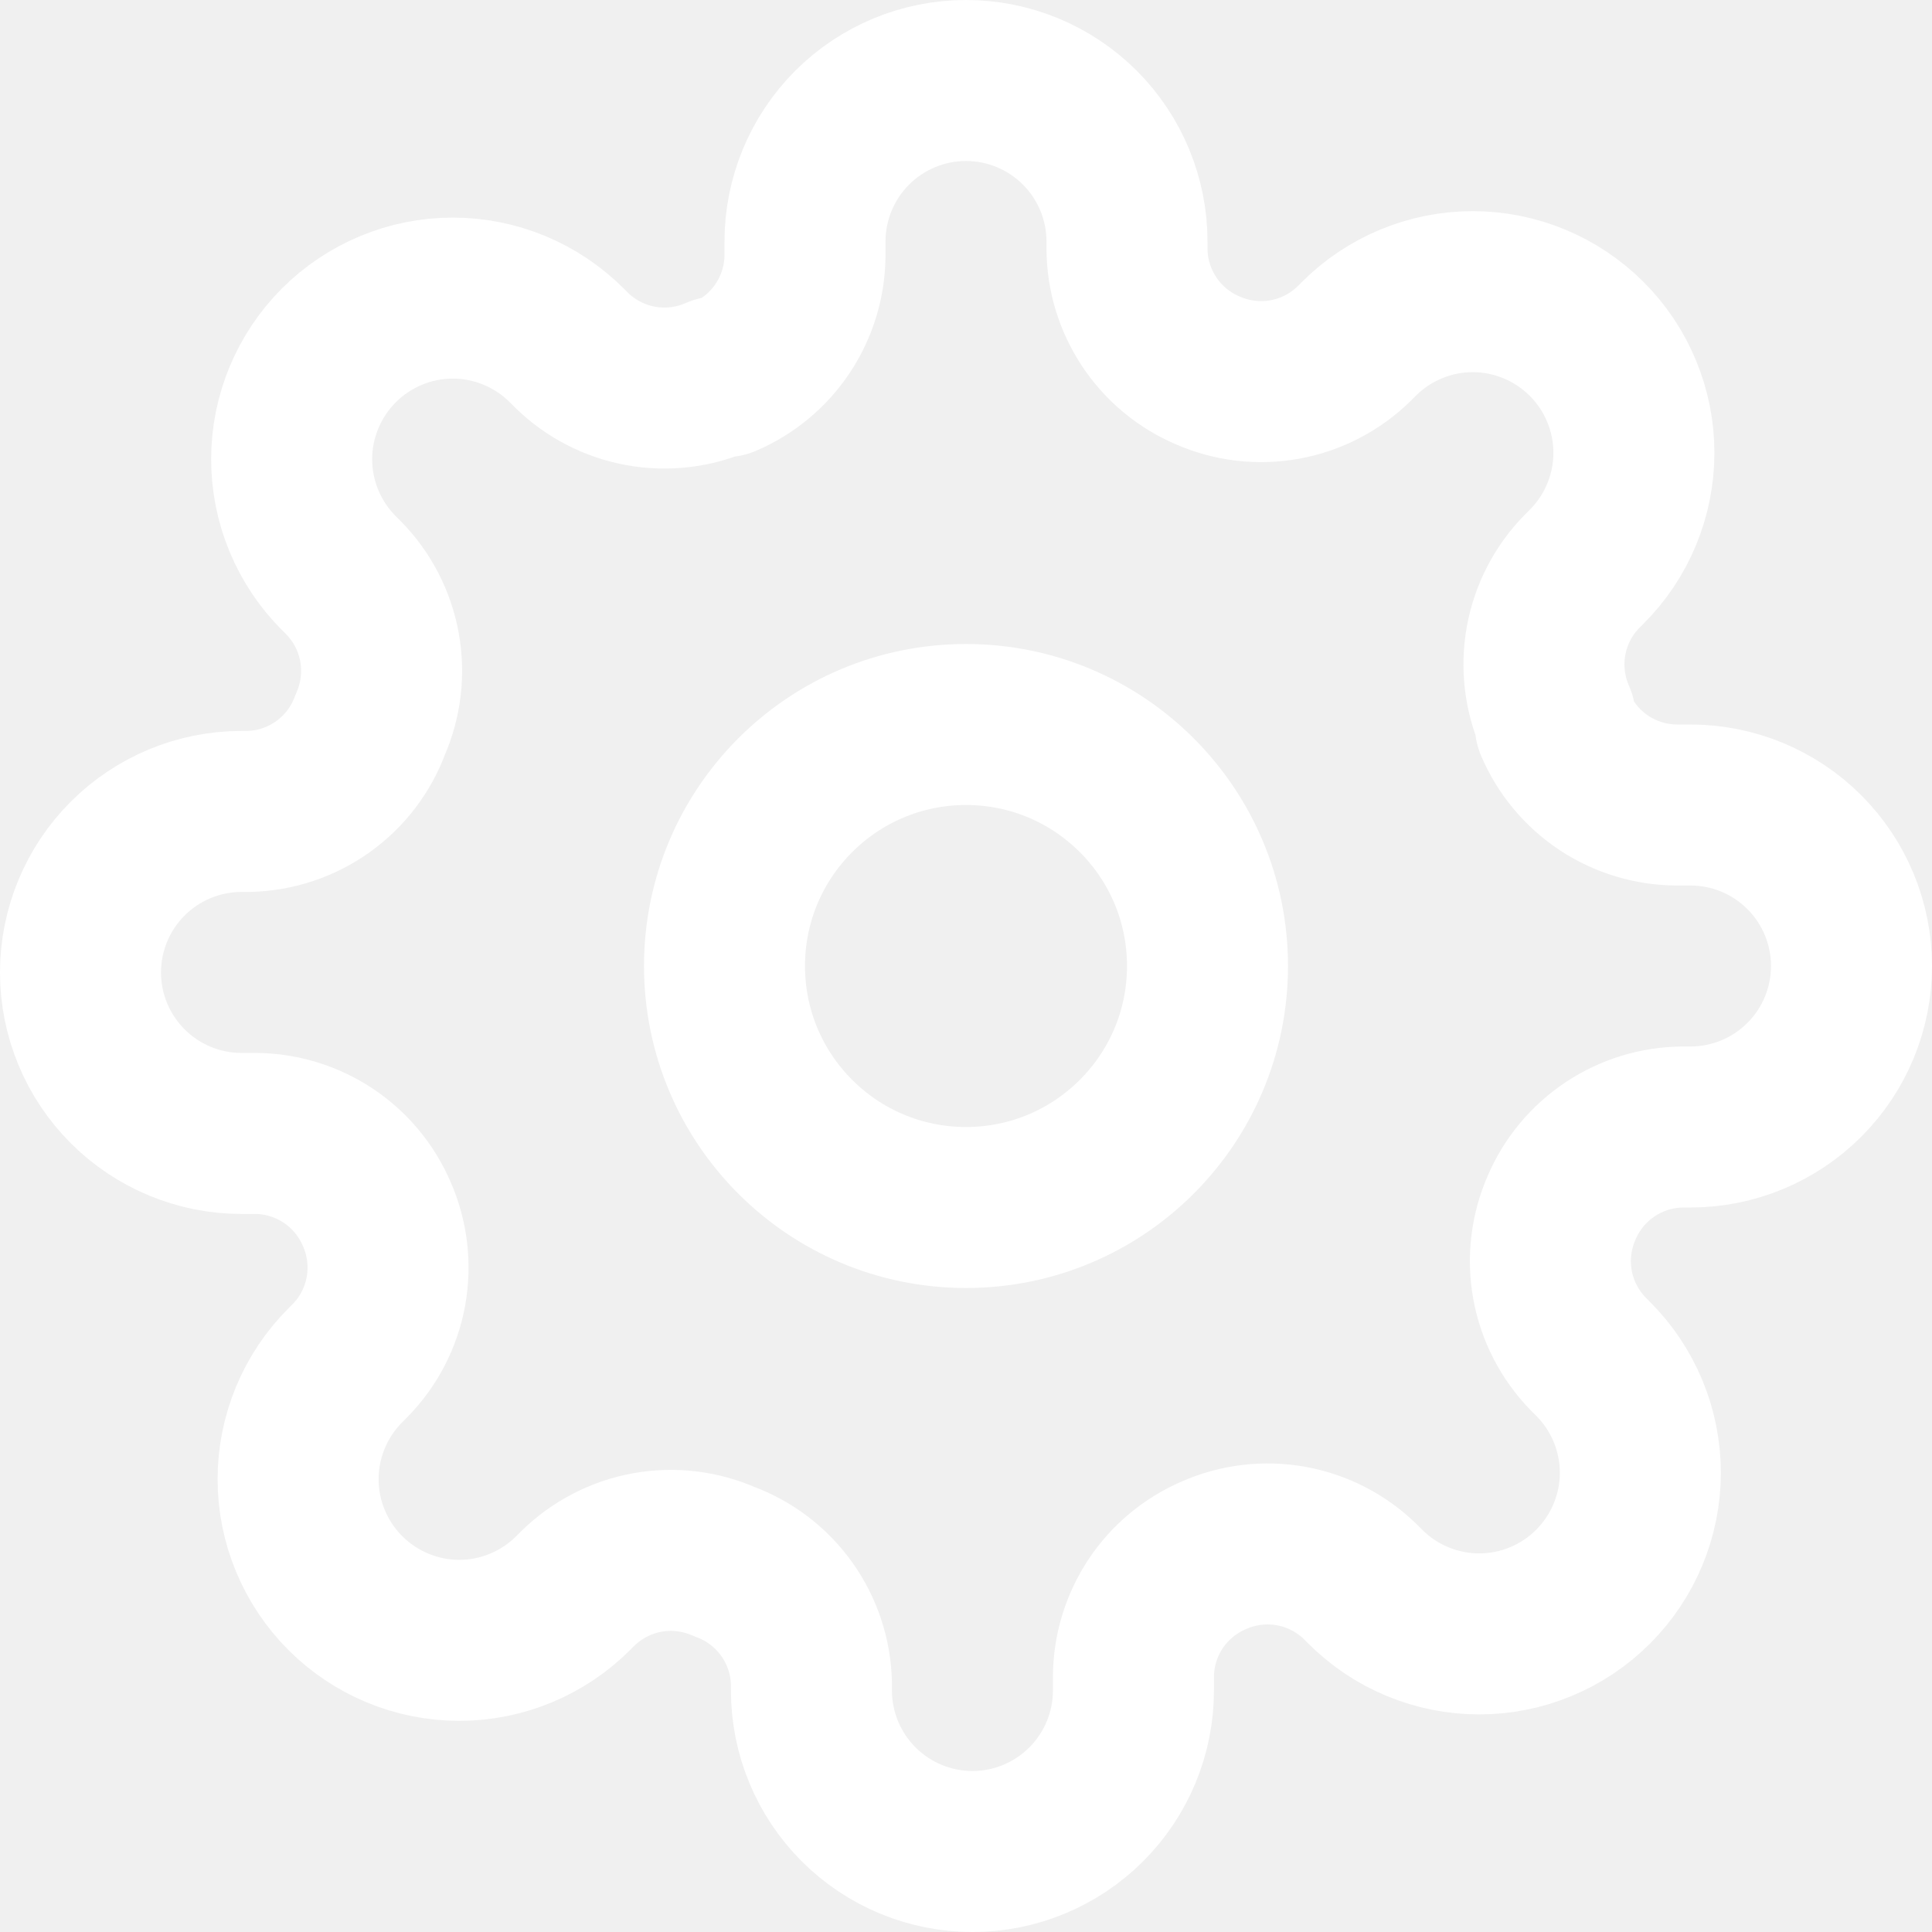
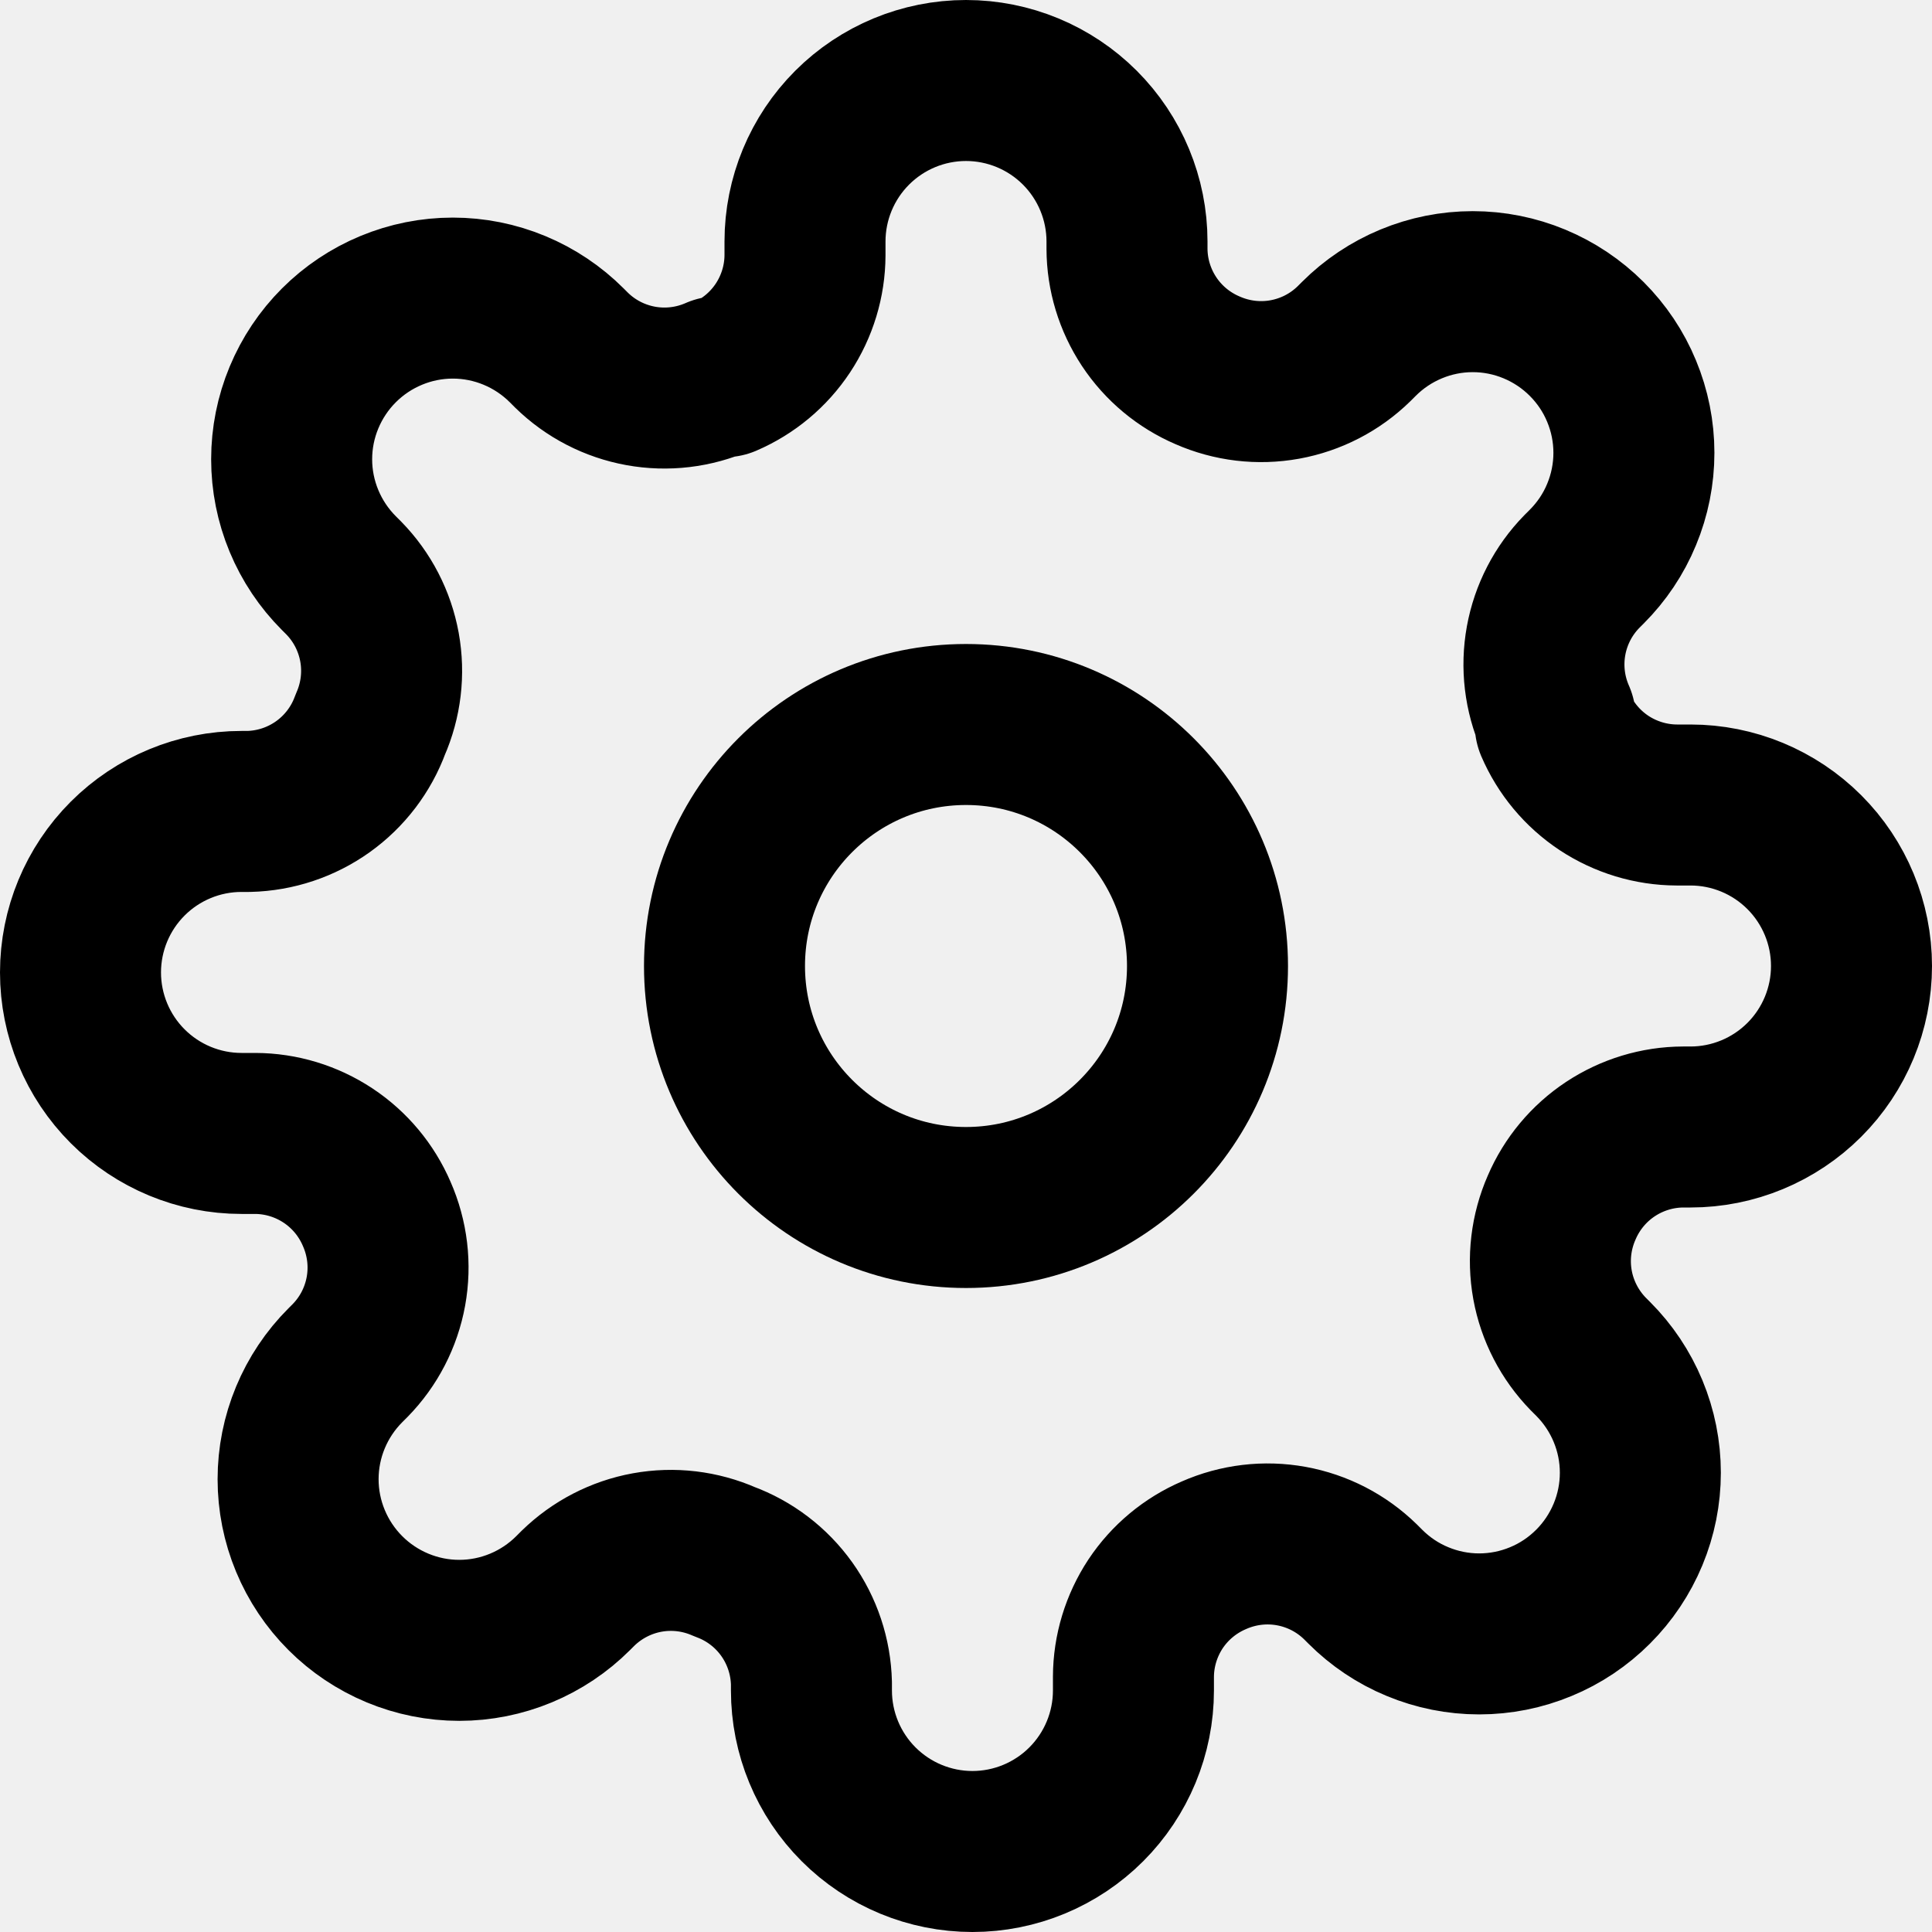
<svg xmlns="http://www.w3.org/2000/svg" width="24" height="24" viewBox="0 0 24 24" fill="none">
-   <path d="M12 15C13.657 15 15 13.657 15 12C15 10.343 13.657 9 12 9C10.343 9 9 10.343 9 12C9 13.657 10.343 15 12 15Z" stroke="white" stroke-width="2" stroke-linecap="round" stroke-linejoin="round" />
-   <path d="M19.4 15C19.267 15.302 19.227 15.636 19.286 15.961C19.345 16.285 19.5 16.584 19.73 16.82L19.79 16.88C19.976 17.066 20.123 17.286 20.224 17.529C20.325 17.772 20.377 18.032 20.377 18.295C20.377 18.558 20.325 18.818 20.224 19.061C20.123 19.304 19.976 19.524 19.79 19.71C19.604 19.896 19.384 20.044 19.141 20.144C18.898 20.245 18.638 20.297 18.375 20.297C18.112 20.297 17.852 20.245 17.609 20.144C17.366 20.044 17.146 19.896 16.96 19.71L16.9 19.65C16.664 19.419 16.365 19.265 16.041 19.206C15.716 19.147 15.382 19.187 15.08 19.32C14.784 19.447 14.532 19.657 14.354 19.925C14.177 20.194 14.081 20.508 14.08 20.83V21C14.08 21.53 13.869 22.039 13.494 22.414C13.119 22.789 12.61 23 12.08 23C11.55 23 11.041 22.789 10.666 22.414C10.291 22.039 10.08 21.53 10.08 21V20.91C10.072 20.579 9.965 20.258 9.773 19.989C9.58 19.719 9.311 19.514 9 19.4C8.698 19.267 8.364 19.227 8.039 19.286C7.715 19.345 7.416 19.5 7.18 19.73L7.12 19.79C6.934 19.976 6.714 20.123 6.471 20.224C6.228 20.325 5.968 20.377 5.705 20.377C5.442 20.377 5.182 20.325 4.939 20.224C4.696 20.123 4.476 19.976 4.29 19.79C4.104 19.604 3.957 19.384 3.856 19.141C3.755 18.898 3.703 18.638 3.703 18.375C3.703 18.112 3.755 17.852 3.856 17.609C3.957 17.366 4.104 17.146 4.29 16.96L4.35 16.9C4.581 16.664 4.735 16.365 4.794 16.041C4.853 15.716 4.813 15.382 4.68 15.08C4.553 14.784 4.343 14.532 4.074 14.354C3.806 14.177 3.492 14.081 3.17 14.08H3C2.47 14.08 1.961 13.869 1.586 13.494C1.211 13.119 1 12.61 1 12.08C1 11.55 1.211 11.041 1.586 10.666C1.961 10.291 2.47 10.08 3 10.08H3.09C3.421 10.072 3.742 9.965 4.011 9.773C4.281 9.58 4.486 9.311 4.6 9C4.733 8.698 4.773 8.364 4.714 8.039C4.655 7.715 4.501 7.416 4.27 7.18L4.21 7.12C4.024 6.934 3.877 6.714 3.776 6.471C3.675 6.228 3.623 5.968 3.623 5.705C3.623 5.442 3.675 5.182 3.776 4.939C3.877 4.696 4.024 4.476 4.21 4.29C4.396 4.104 4.616 3.957 4.859 3.856C5.102 3.755 5.362 3.703 5.625 3.703C5.888 3.703 6.148 3.755 6.391 3.856C6.634 3.957 6.854 4.104 7.04 4.29L7.1 4.35C7.336 4.581 7.635 4.735 7.959 4.794C8.284 4.853 8.618 4.813 8.92 4.68H9C9.296 4.553 9.548 4.343 9.726 4.074C9.903 3.806 9.999 3.492 10 3.17V3C10 2.47 10.211 1.961 10.586 1.586C10.961 1.211 11.47 1 12 1C12.53 1 13.039 1.211 13.414 1.586C13.789 1.961 14 2.47 14 3V3.09C14.001 3.412 14.097 3.726 14.274 3.994C14.452 4.263 14.704 4.473 15 4.6C15.302 4.733 15.636 4.773 15.961 4.714C16.285 4.655 16.584 4.501 16.82 4.27L16.88 4.21C17.066 4.024 17.286 3.877 17.529 3.776C17.772 3.675 18.032 3.623 18.295 3.623C18.558 3.623 18.818 3.675 19.061 3.776C19.304 3.877 19.524 4.024 19.71 4.21C19.896 4.396 20.044 4.616 20.144 4.859C20.245 5.102 20.297 5.362 20.297 5.625C20.297 5.888 20.245 6.148 20.144 6.391C20.044 6.634 19.896 6.854 19.71 7.04L19.65 7.1C19.419 7.336 19.265 7.635 19.206 7.959C19.147 8.284 19.187 8.618 19.32 8.92V9C19.447 9.296 19.657 9.548 19.925 9.726C20.194 9.903 20.508 9.999 20.83 10H21C21.53 10 22.039 10.211 22.414 10.586C22.789 10.961 23 11.47 23 12C23 12.53 22.789 13.039 22.414 13.414C22.039 13.789 21.53 14 21 14H20.91C20.588 14.001 20.274 14.097 20.006 14.274C19.737 14.452 19.527 14.704 19.4 15V15Z" stroke="white" stroke-width="2" stroke-linecap="round" stroke-linejoin="round" />
+   <path d="M12 15C13.657 15 15 13.657 15 12C15 10.343 13.657 9 12 9C10.343 9 9 10.343 9 12C9 13.657 10.343 15 12 15Z" stroke="currentColor" stroke-width="2" stroke-linecap="round" stroke-linejoin="round" />
+   <path d="M19.4 15C19.267 15.302 19.227 15.636 19.286 15.961C19.345 16.285 19.5 16.584 19.73 16.82L19.79 16.88C19.976 17.066 20.123 17.286 20.224 17.529C20.325 17.772 20.377 18.032 20.377 18.295C20.377 18.558 20.325 18.818 20.224 19.061C20.123 19.304 19.976 19.524 19.79 19.71C19.604 19.896 19.384 20.044 19.141 20.144C18.898 20.245 18.638 20.297 18.375 20.297C18.112 20.297 17.852 20.245 17.609 20.144C17.366 20.044 17.146 19.896 16.96 19.71L16.9 19.65C16.664 19.419 16.365 19.265 16.041 19.206C15.716 19.147 15.382 19.187 15.08 19.32C14.784 19.447 14.532 19.657 14.354 19.925C14.177 20.194 14.081 20.508 14.08 20.83V21C14.08 21.53 13.869 22.039 13.494 22.414C13.119 22.789 12.61 23 12.08 23C11.55 23 11.041 22.789 10.666 22.414C10.291 22.039 10.08 21.53 10.08 21V20.91C10.072 20.579 9.965 20.258 9.773 19.989C9.58 19.719 9.311 19.514 9 19.4C8.698 19.267 8.364 19.227 8.039 19.286C7.715 19.345 7.416 19.5 7.18 19.73L7.12 19.79C6.934 19.976 6.714 20.123 6.471 20.224C6.228 20.325 5.968 20.377 5.705 20.377C5.442 20.377 5.182 20.325 4.939 20.224C4.696 20.123 4.476 19.976 4.29 19.79C4.104 19.604 3.957 19.384 3.856 19.141C3.755 18.898 3.703 18.638 3.703 18.375C3.703 18.112 3.755 17.852 3.856 17.609C3.957 17.366 4.104 17.146 4.29 16.96L4.35 16.9C4.581 16.664 4.735 16.365 4.794 16.041C4.853 15.716 4.813 15.382 4.68 15.08C4.553 14.784 4.343 14.532 4.074 14.354C3.806 14.177 3.492 14.081 3.17 14.08H3C2.47 14.08 1.961 13.869 1.586 13.494C1.211 13.119 1 12.61 1 12.08C1 11.55 1.211 11.041 1.586 10.666C1.961 10.291 2.47 10.08 3 10.08H3.09C3.421 10.072 3.742 9.965 4.011 9.773C4.281 9.58 4.486 9.311 4.6 9C4.733 8.698 4.773 8.364 4.714 8.039C4.655 7.715 4.501 7.416 4.27 7.18L4.21 7.12C4.024 6.934 3.877 6.714 3.776 6.471C3.675 6.228 3.623 5.968 3.623 5.705C3.623 5.442 3.675 5.182 3.776 4.939C3.877 4.696 4.024 4.476 4.21 4.29C4.396 4.104 4.616 3.957 4.859 3.856C5.102 3.755 5.362 3.703 5.625 3.703C5.888 3.703 6.148 3.755 6.391 3.856C6.634 3.957 6.854 4.104 7.04 4.29L7.1 4.35C7.336 4.581 7.635 4.735 7.959 4.794C8.284 4.853 8.618 4.813 8.92 4.68H9C9.296 4.553 9.548 4.343 9.726 4.074C9.903 3.806 9.999 3.492 10 3.17V3C10 2.47 10.211 1.961 10.586 1.586C10.961 1.211 11.47 1 12 1C12.53 1 13.039 1.211 13.414 1.586C13.789 1.961 14 2.47 14 3V3.09C14.001 3.412 14.097 3.726 14.274 3.994C14.452 4.263 14.704 4.473 15 4.6C15.302 4.733 15.636 4.773 15.961 4.714C16.285 4.655 16.584 4.501 16.82 4.27L16.88 4.21C17.066 4.024 17.286 3.877 17.529 3.776C17.772 3.675 18.032 3.623 18.295 3.623C18.558 3.623 18.818 3.675 19.061 3.776C19.304 3.877 19.524 4.024 19.71 4.21C19.896 4.396 20.044 4.616 20.144 4.859C20.245 5.102 20.297 5.362 20.297 5.625C20.297 5.888 20.245 6.148 20.144 6.391C20.044 6.634 19.896 6.854 19.71 7.04L19.65 7.1C19.419 7.336 19.265 7.635 19.206 7.959C19.147 8.284 19.187 8.618 19.32 8.92V9C19.447 9.296 19.657 9.548 19.925 9.726C20.194 9.903 20.508 9.999 20.83 10H21C21.53 10 22.039 10.211 22.414 10.586C22.789 10.961 23 11.47 23 12C23 12.53 22.789 13.039 22.414 13.414C22.039 13.789 21.53 14 21 14H20.91C20.588 14.001 20.274 14.097 20.006 14.274C19.737 14.452 19.527 14.704 19.4 15V15Z" stroke="currentColor" stroke-width="2" stroke-linecap="round" stroke-linejoin="round" />
</svg>
